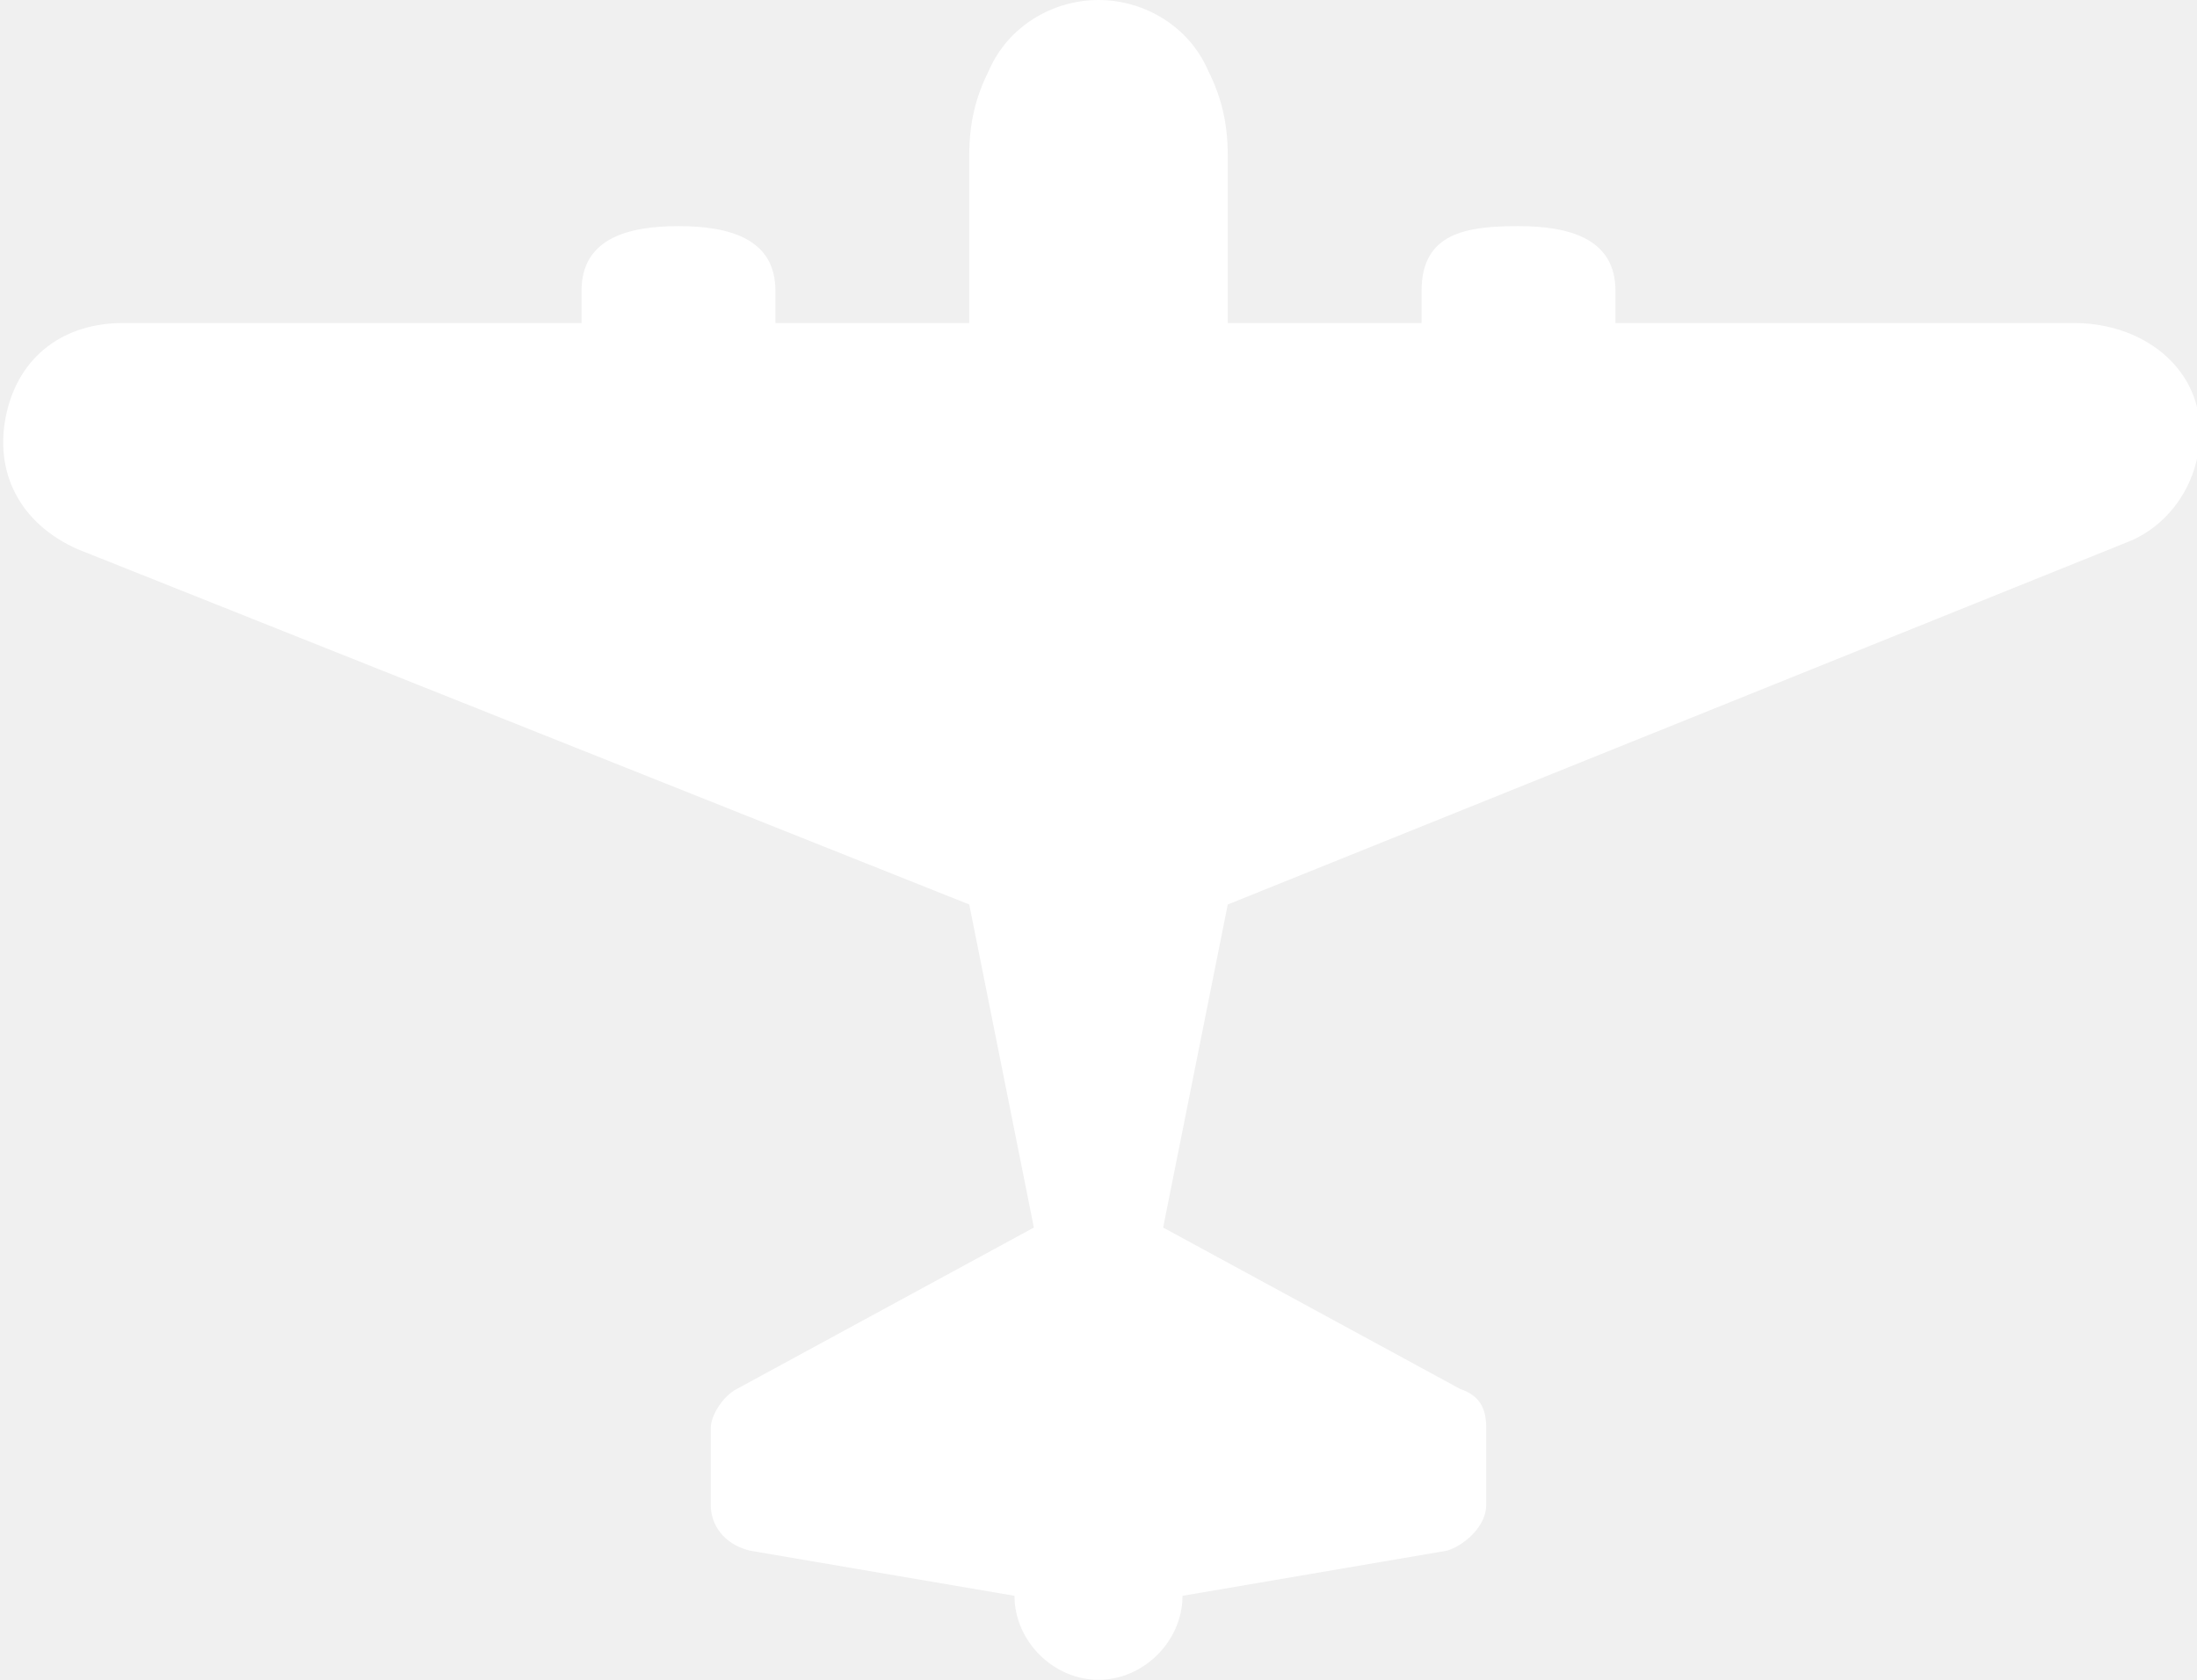
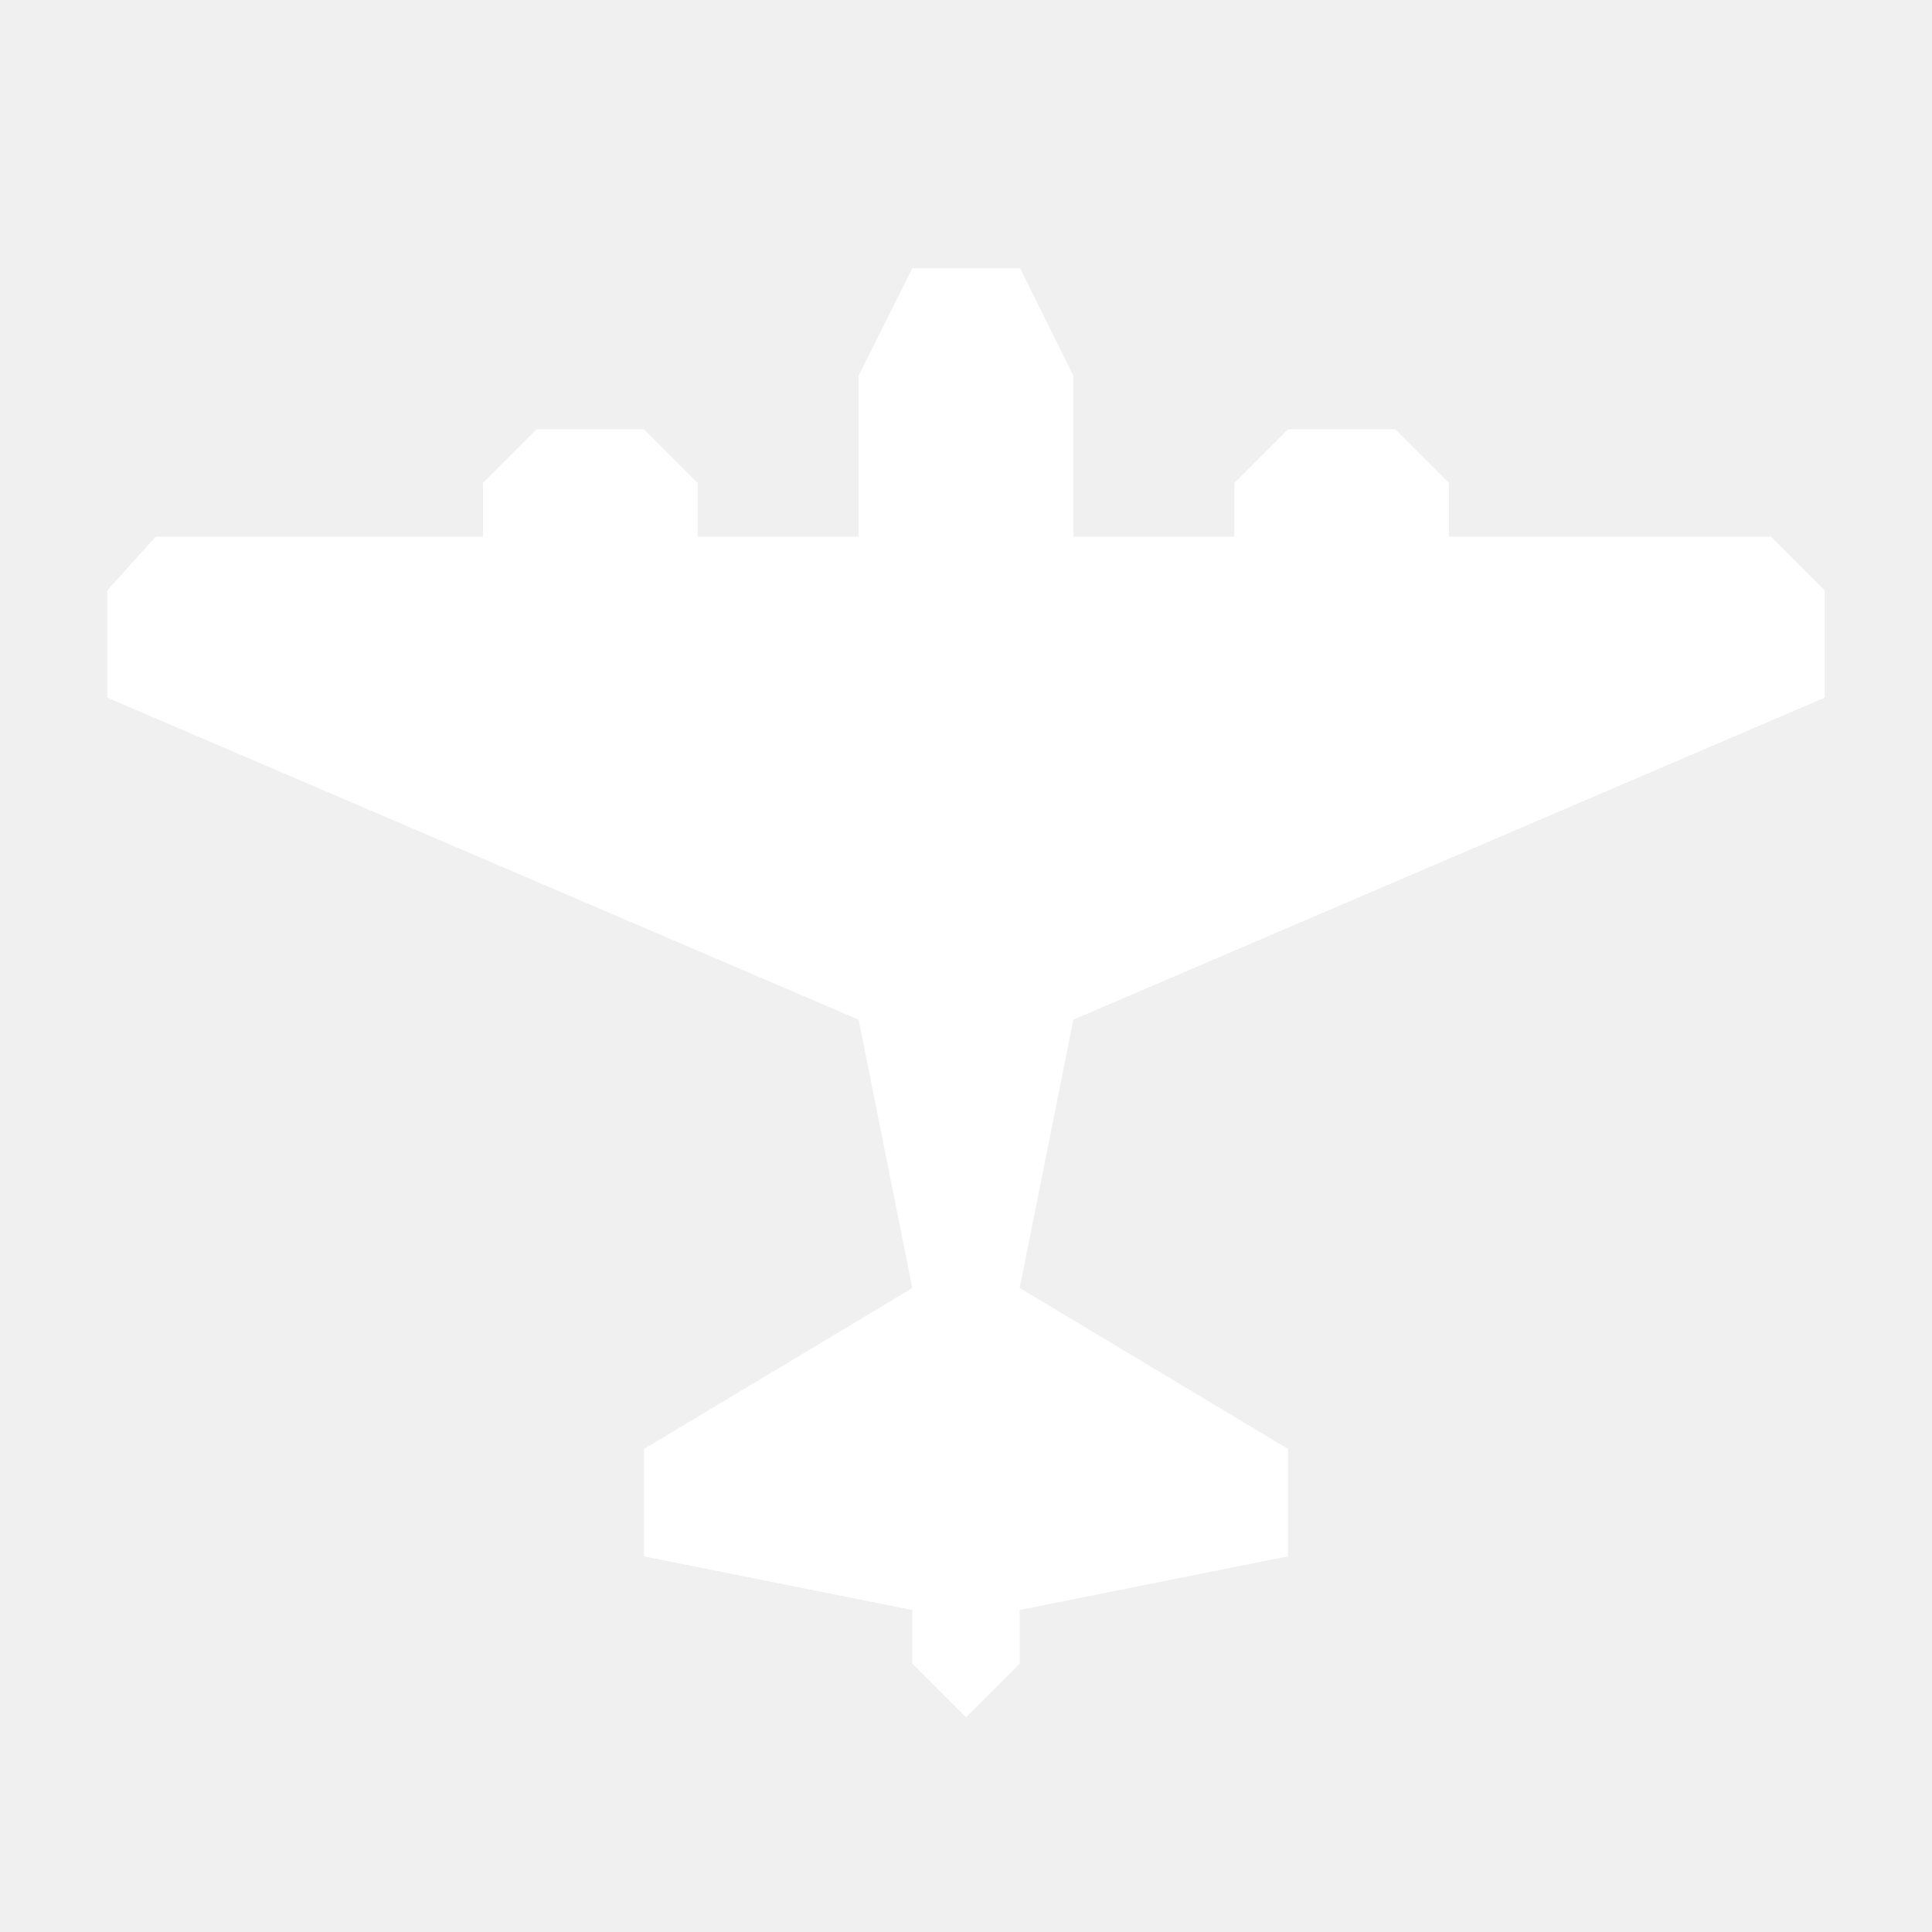
- <svg xmlns="http://www.w3.org/2000/svg" version="1.1" id="Layer_1" x="0px" y="0px" viewBox="0 0 34 26" style="enable-background:new 0 0 34 26;" xml:space="preserve">
-   <g id="Layer_2_00000008871514940277824190000007249962105727433110_">
-     <g id="Layer_2-2">
-       <path style="fill:#FFFFFF;" d="M32.1,5H25V4.5c0-0.8-0.7-1-1.5-1S22,3.6,22,4.5V5h-3V2.4c0-0.5-0.1-0.9-0.3-1.3    C18.4,0.4,17.7,0,17,0l0,0c-0.7,0-1.4,0.4-1.7,1.1C15.1,1.5,15,1.9,15,2.4V5h-3V4.5c0-0.8-0.7-1-1.5-1S9,3.7,9,4.5V5H1.9    C1,5,0.3,5.5,0.1,6.4c-0.2,0.9,0.2,1.7,1.1,2.1L15,14l1,5l-4.6,2.5c-0.2,0.1-0.4,0.4-0.4,0.6v1.2c0,0.3,0.2,0.6,0.6,0.7l4.1,0.7    c0,0.7,0.6,1.3,1.3,1.3c0.7,0,1.3-0.6,1.3-1.3l4.1-0.7c0.3-0.1,0.6-0.4,0.6-0.7v-1.2c0-0.3-0.1-0.5-0.4-0.6L18,19l1-5l13.9-5.6    c0.8-0.3,1.3-1.2,1.1-2.1C33.8,5.5,33,5,32.1,5z" />
-     </g>
+ <svg xmlns="http://www.w3.org/2000/svg" width="36" height="36" viewBox="0 0 36 36">
+   <g id="bomber">
+     <polygon points="20 19 19 24 24 27 24 29 19 30 19 31 18 32 17 31 17 30 12 29 12 27 17 24 16 19 2 13 2 11 2.9 10 9 10 9 9 10 8 12 8 13 9 13 10 16 10 16 7 17 5 19.01 5 20 7 20 10 23 10 23 9 24 8 26 8 27 9 27 10 33 10 34 11 34 13 20 19" fill="#fff" />
  </g>
</svg>
